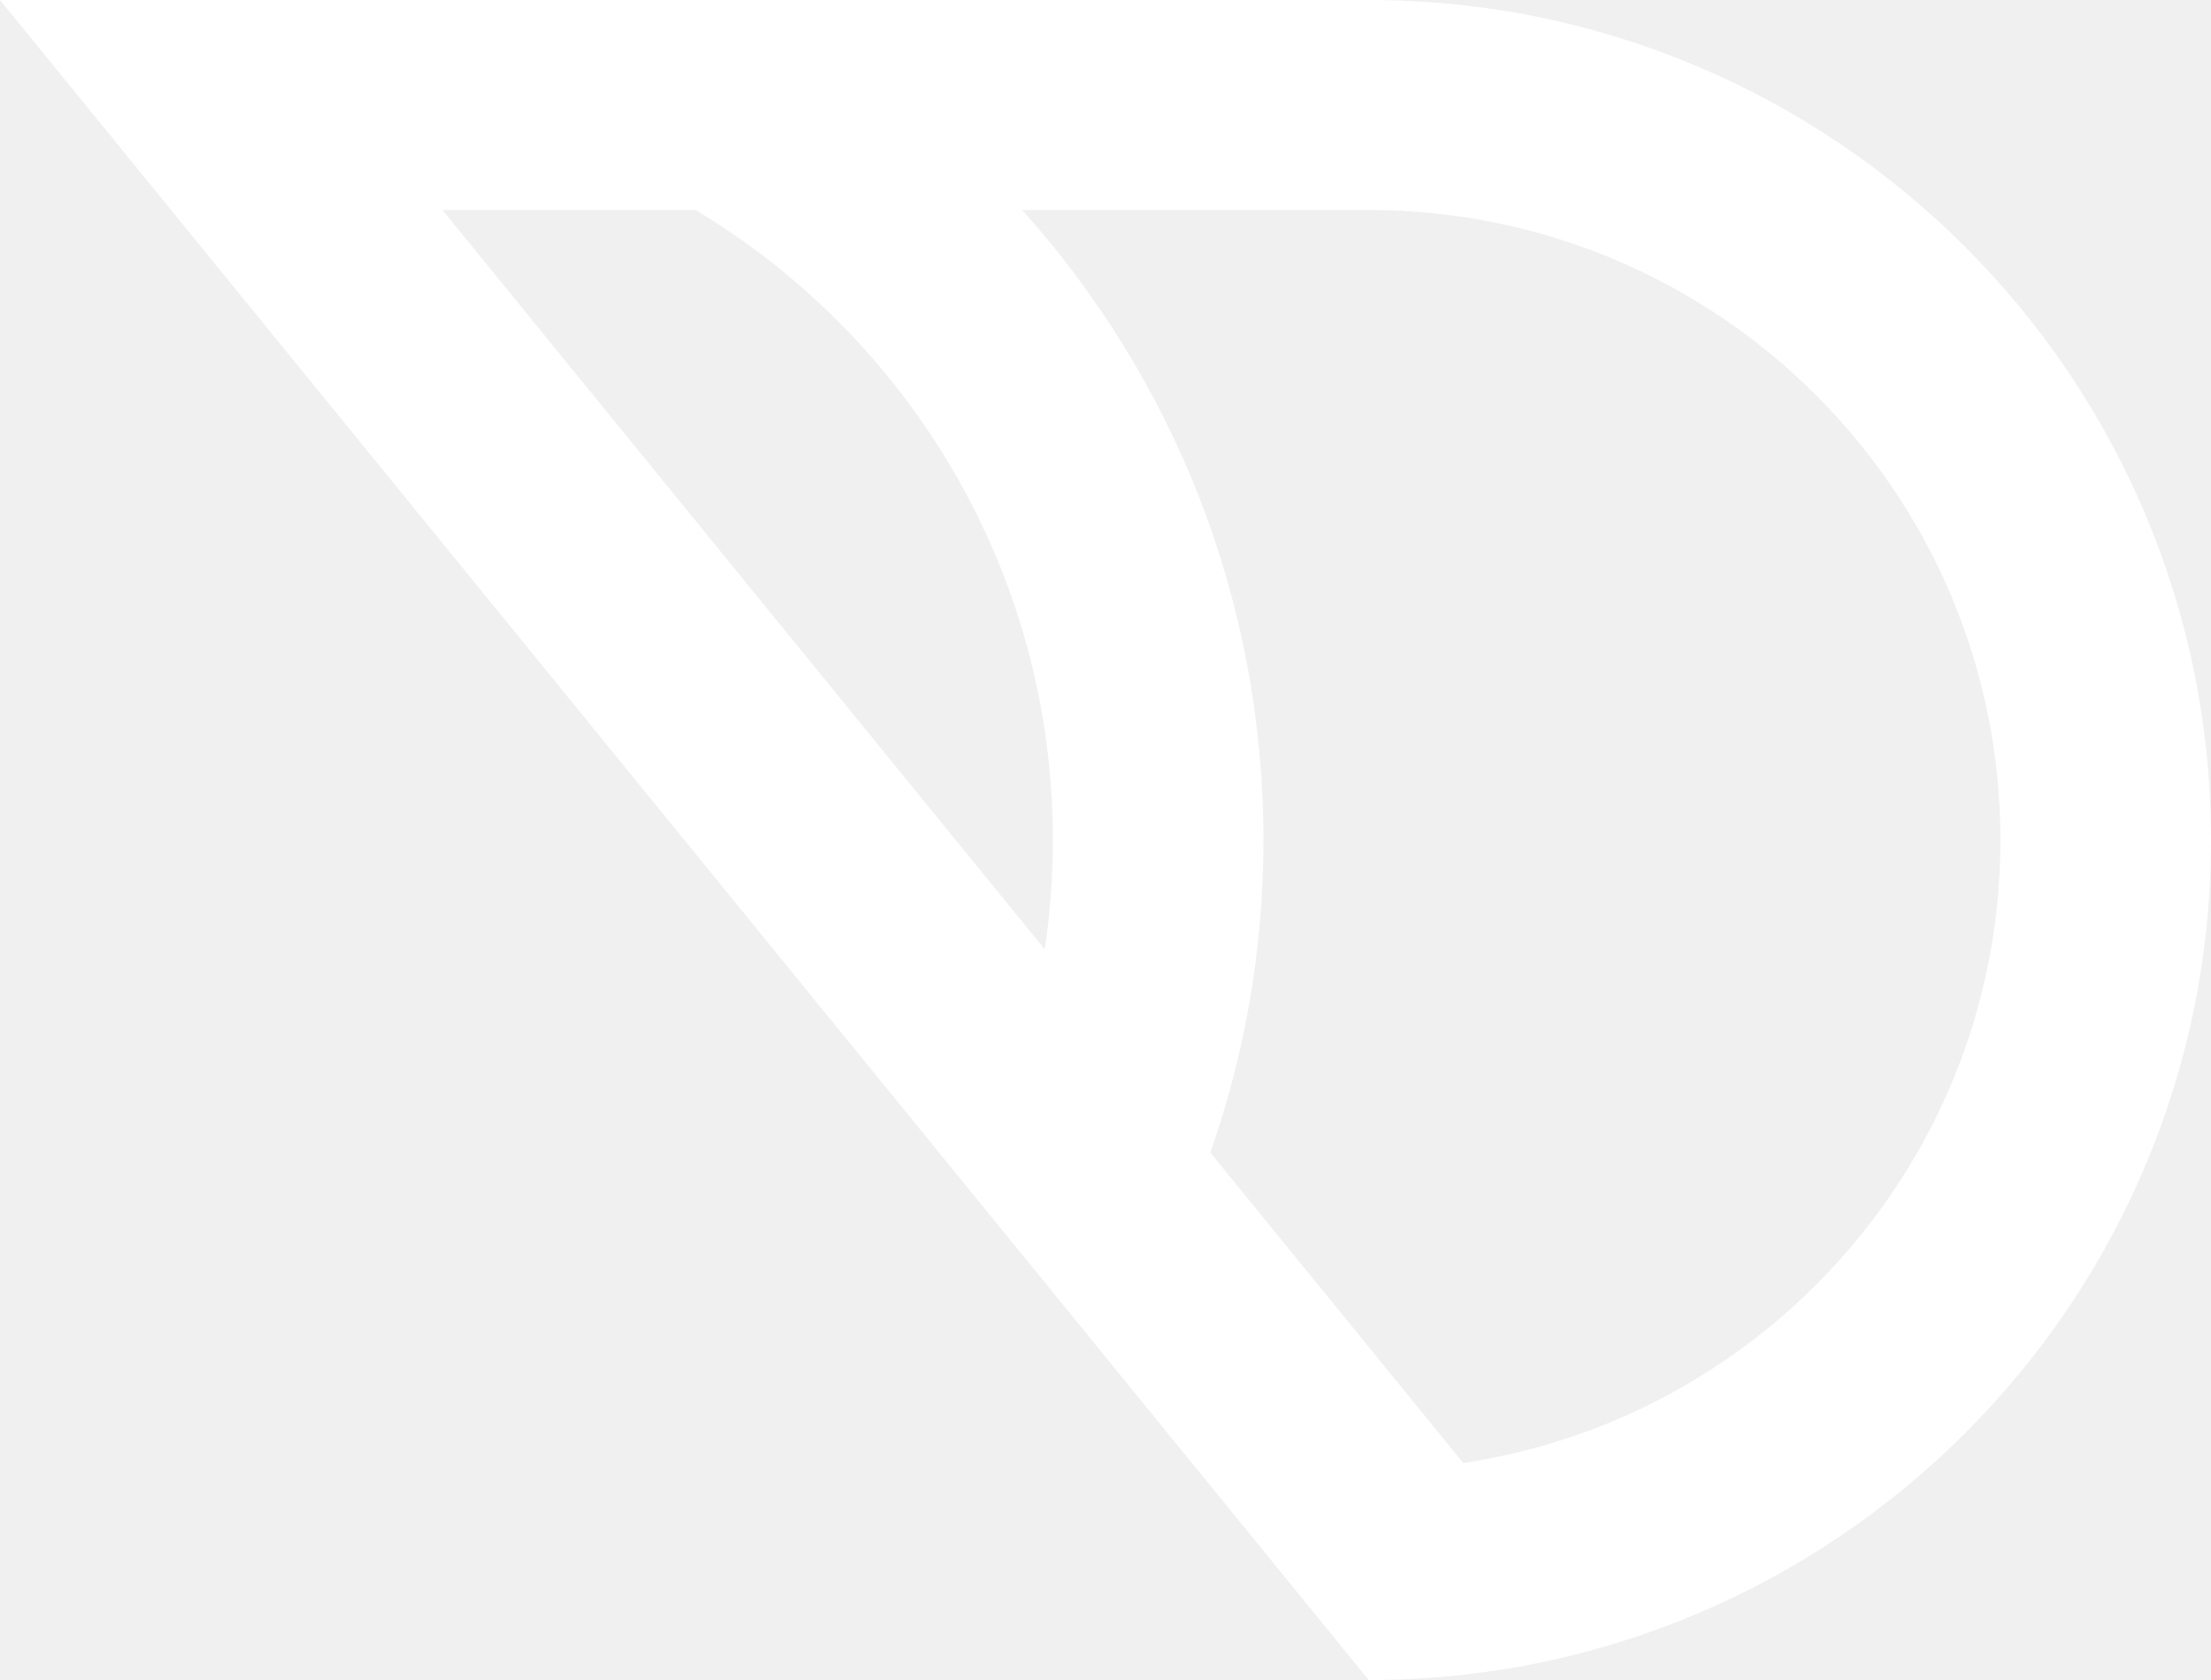
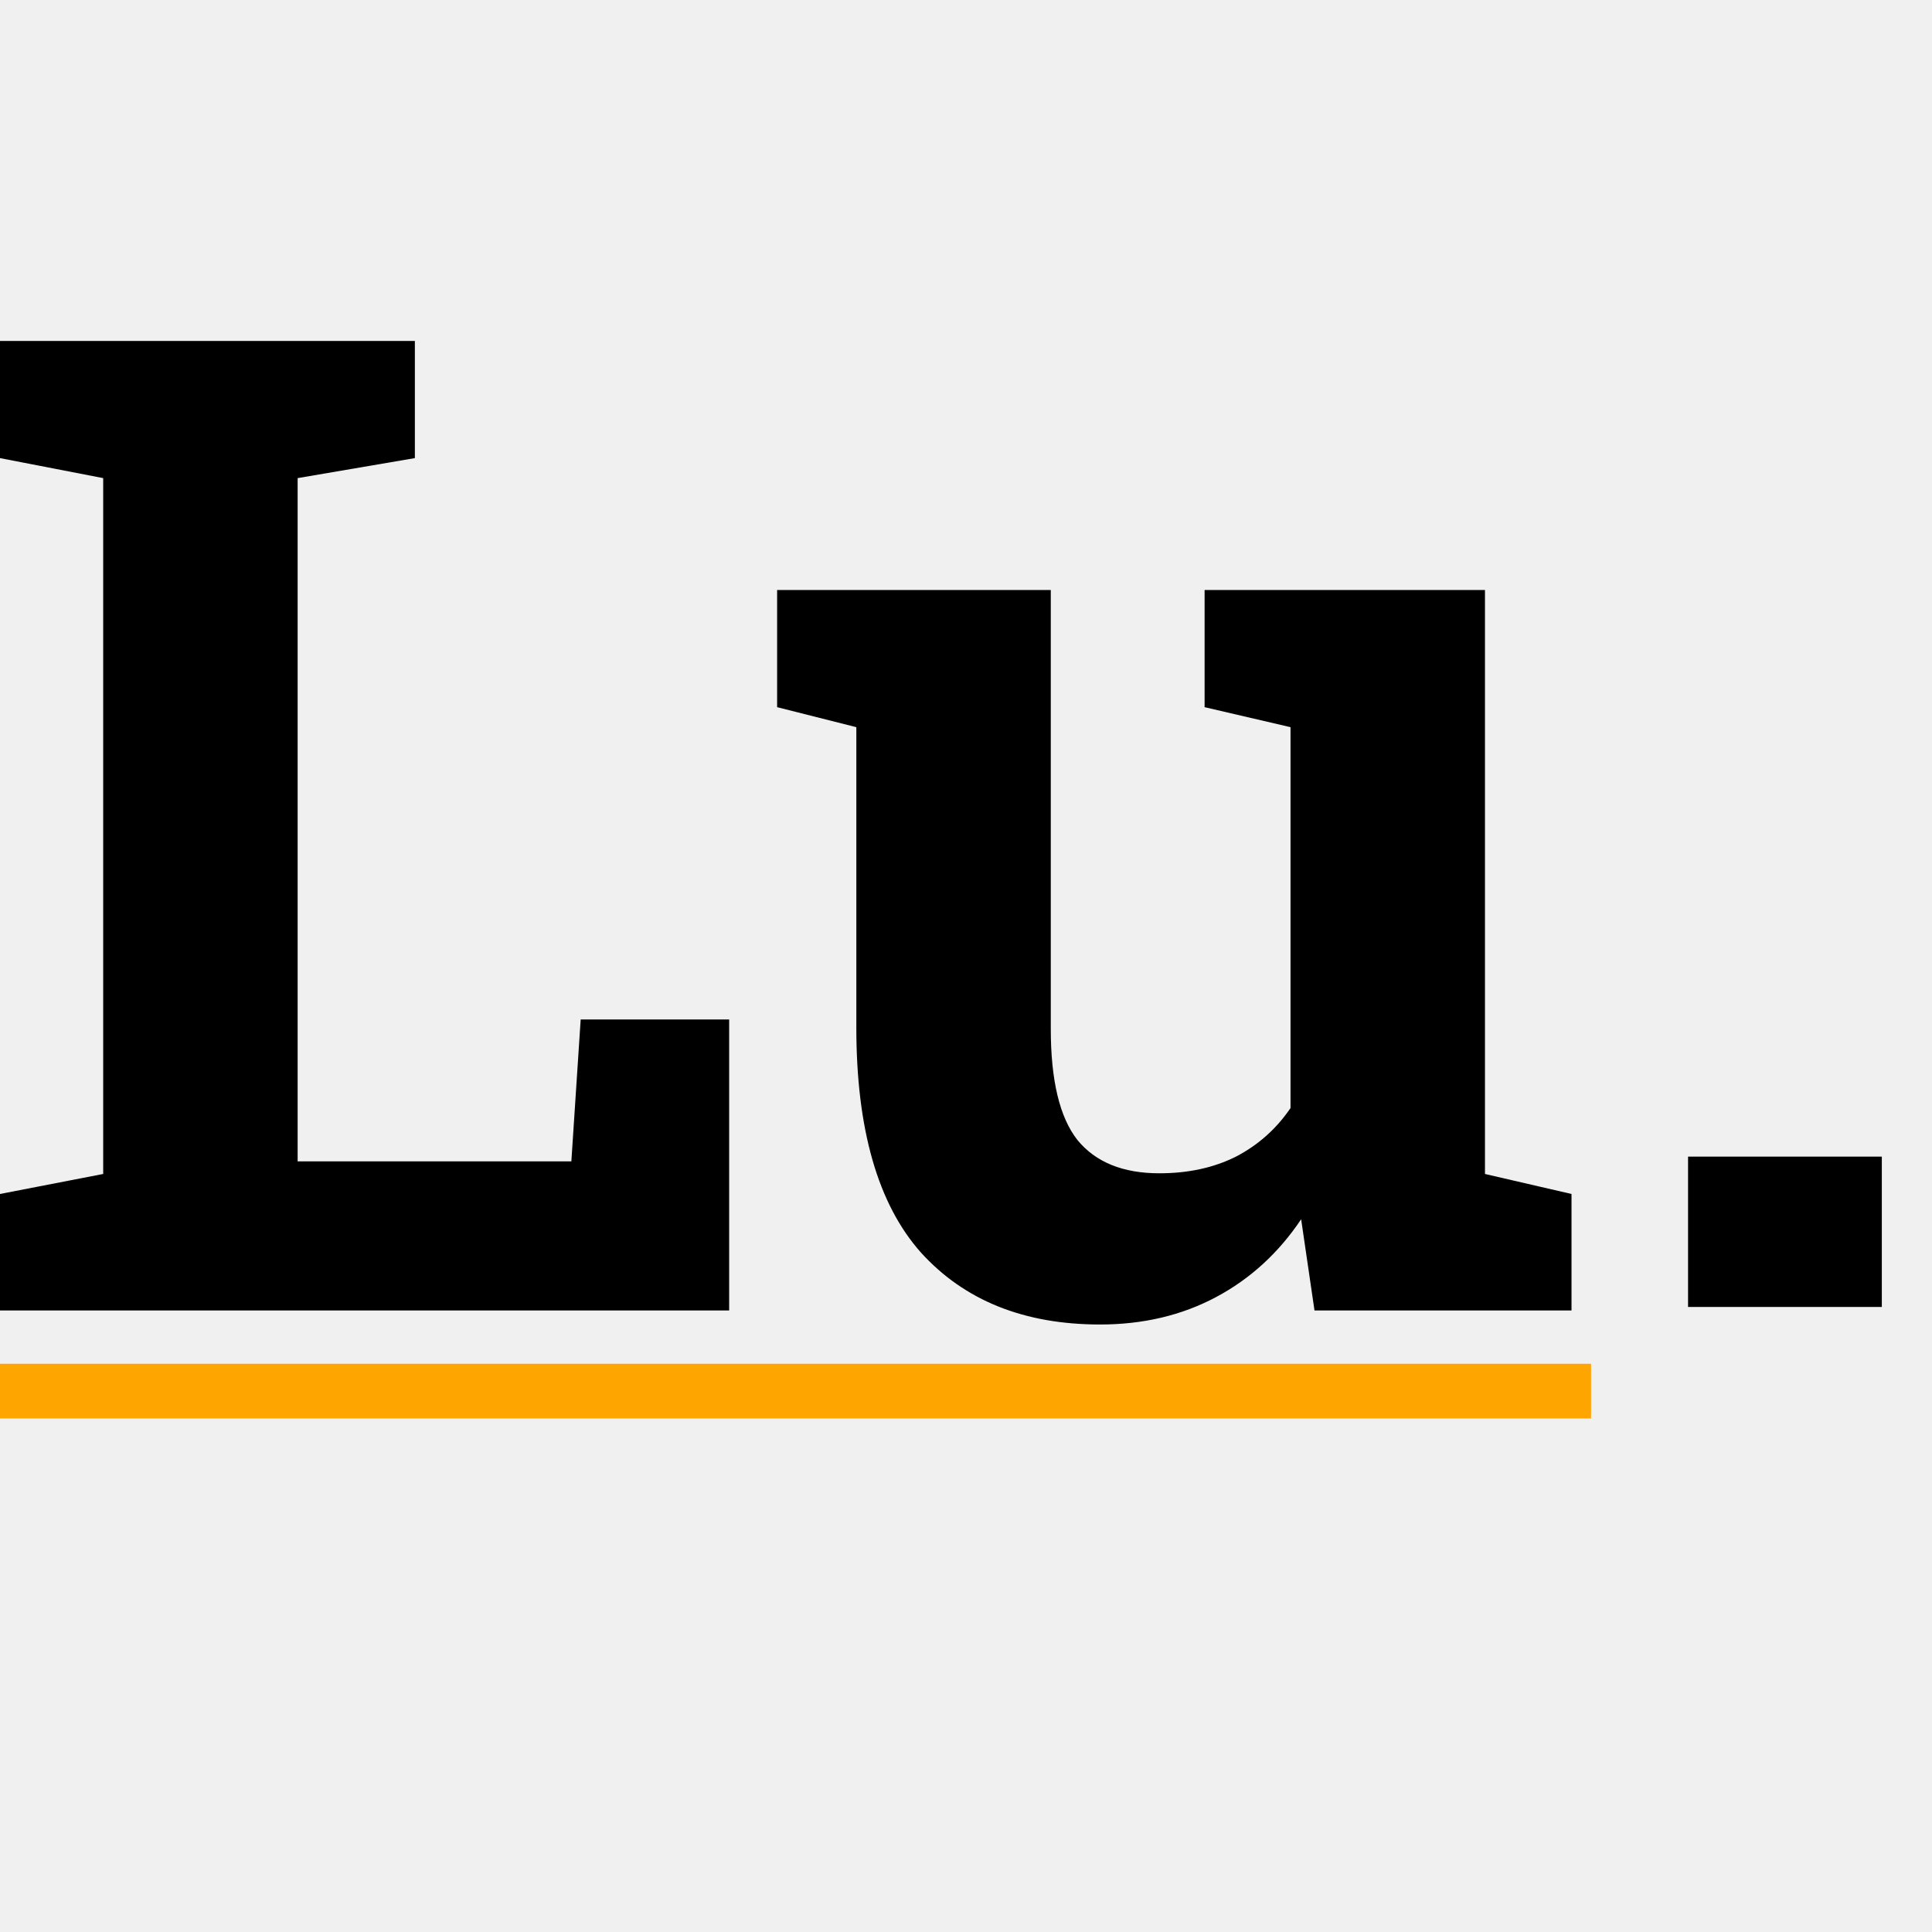
- <svg xmlns="http://www.w3.org/2000/svg" width="350" height="266" viewBox="0 0 350 266" fill="none">
-   <path fill-rule="evenodd" clip-rule="evenodd" d="M0 0L216.667 266C290.305 266 350 206.454 350 133C350 59.546 290.305 0 216.667 0H0ZM231.629 231.641C279.76 224.438 316.667 183.018 316.667 133C316.667 77.91 271.895 33.25 216.667 33.25H161.805C185.557 59.721 200 94.678 200 133C200 150.331 197.04 166.991 191.595 182.492L231.629 231.641ZM165.386 150.315C166.23 144.669 166.667 138.887 166.667 133C166.667 90.667 144.007 53.614 110.126 33.25H70.032L165.386 150.315Z" fill="white" />
+ <svg xmlns="http://www.w3.org/2000/svg" width="34" height="34" viewBox="0 0 34 34" fill="none">
+   <g clip-path="url(#clip0_76_53)">
+     <path d="M0 23.062V21.012L1.816 20.66V8.414L0 8.062V6H1.816H5.238H7.301V8.062L5.238 8.414V20.438H10.055L10.219 17.941H12.832V23.062H0ZM19.359 23.309C18.023 23.309 16.973 22.887 16.207 22.043C15.449 21.191 15.07 19.871 15.07 18.082V12.797L13.676 12.445V10.383H15.07H18.492V18.105C18.492 19.012 18.648 19.664 18.961 20.062C19.281 20.453 19.762 20.648 20.402 20.648C20.91 20.648 21.359 20.551 21.75 20.355C22.141 20.152 22.461 19.867 22.711 19.5V12.797L21.199 12.445V10.383H22.711H26.133V20.66L27.656 21.012V23.062H23.133L22.898 21.457C22.5 22.051 22 22.508 21.398 22.828C20.797 23.148 20.117 23.309 19.359 23.309ZM29.707 23V20.355H33.117V23H29.707Z" fill="black" />
+     <path d="M-0.5 25H28H-0.5Z" fill="black" />
+     <path d="M-0.5 25H28" stroke="#FFA500" stroke-width="2" />
+   </g>
+   <defs>
+     <clipPath id="clip0_76_53">
+       <rect width="33.117" height="18.962" fill="white" transform="translate(0 6)" />
+     </clipPath>
+   </defs>
</svg>
